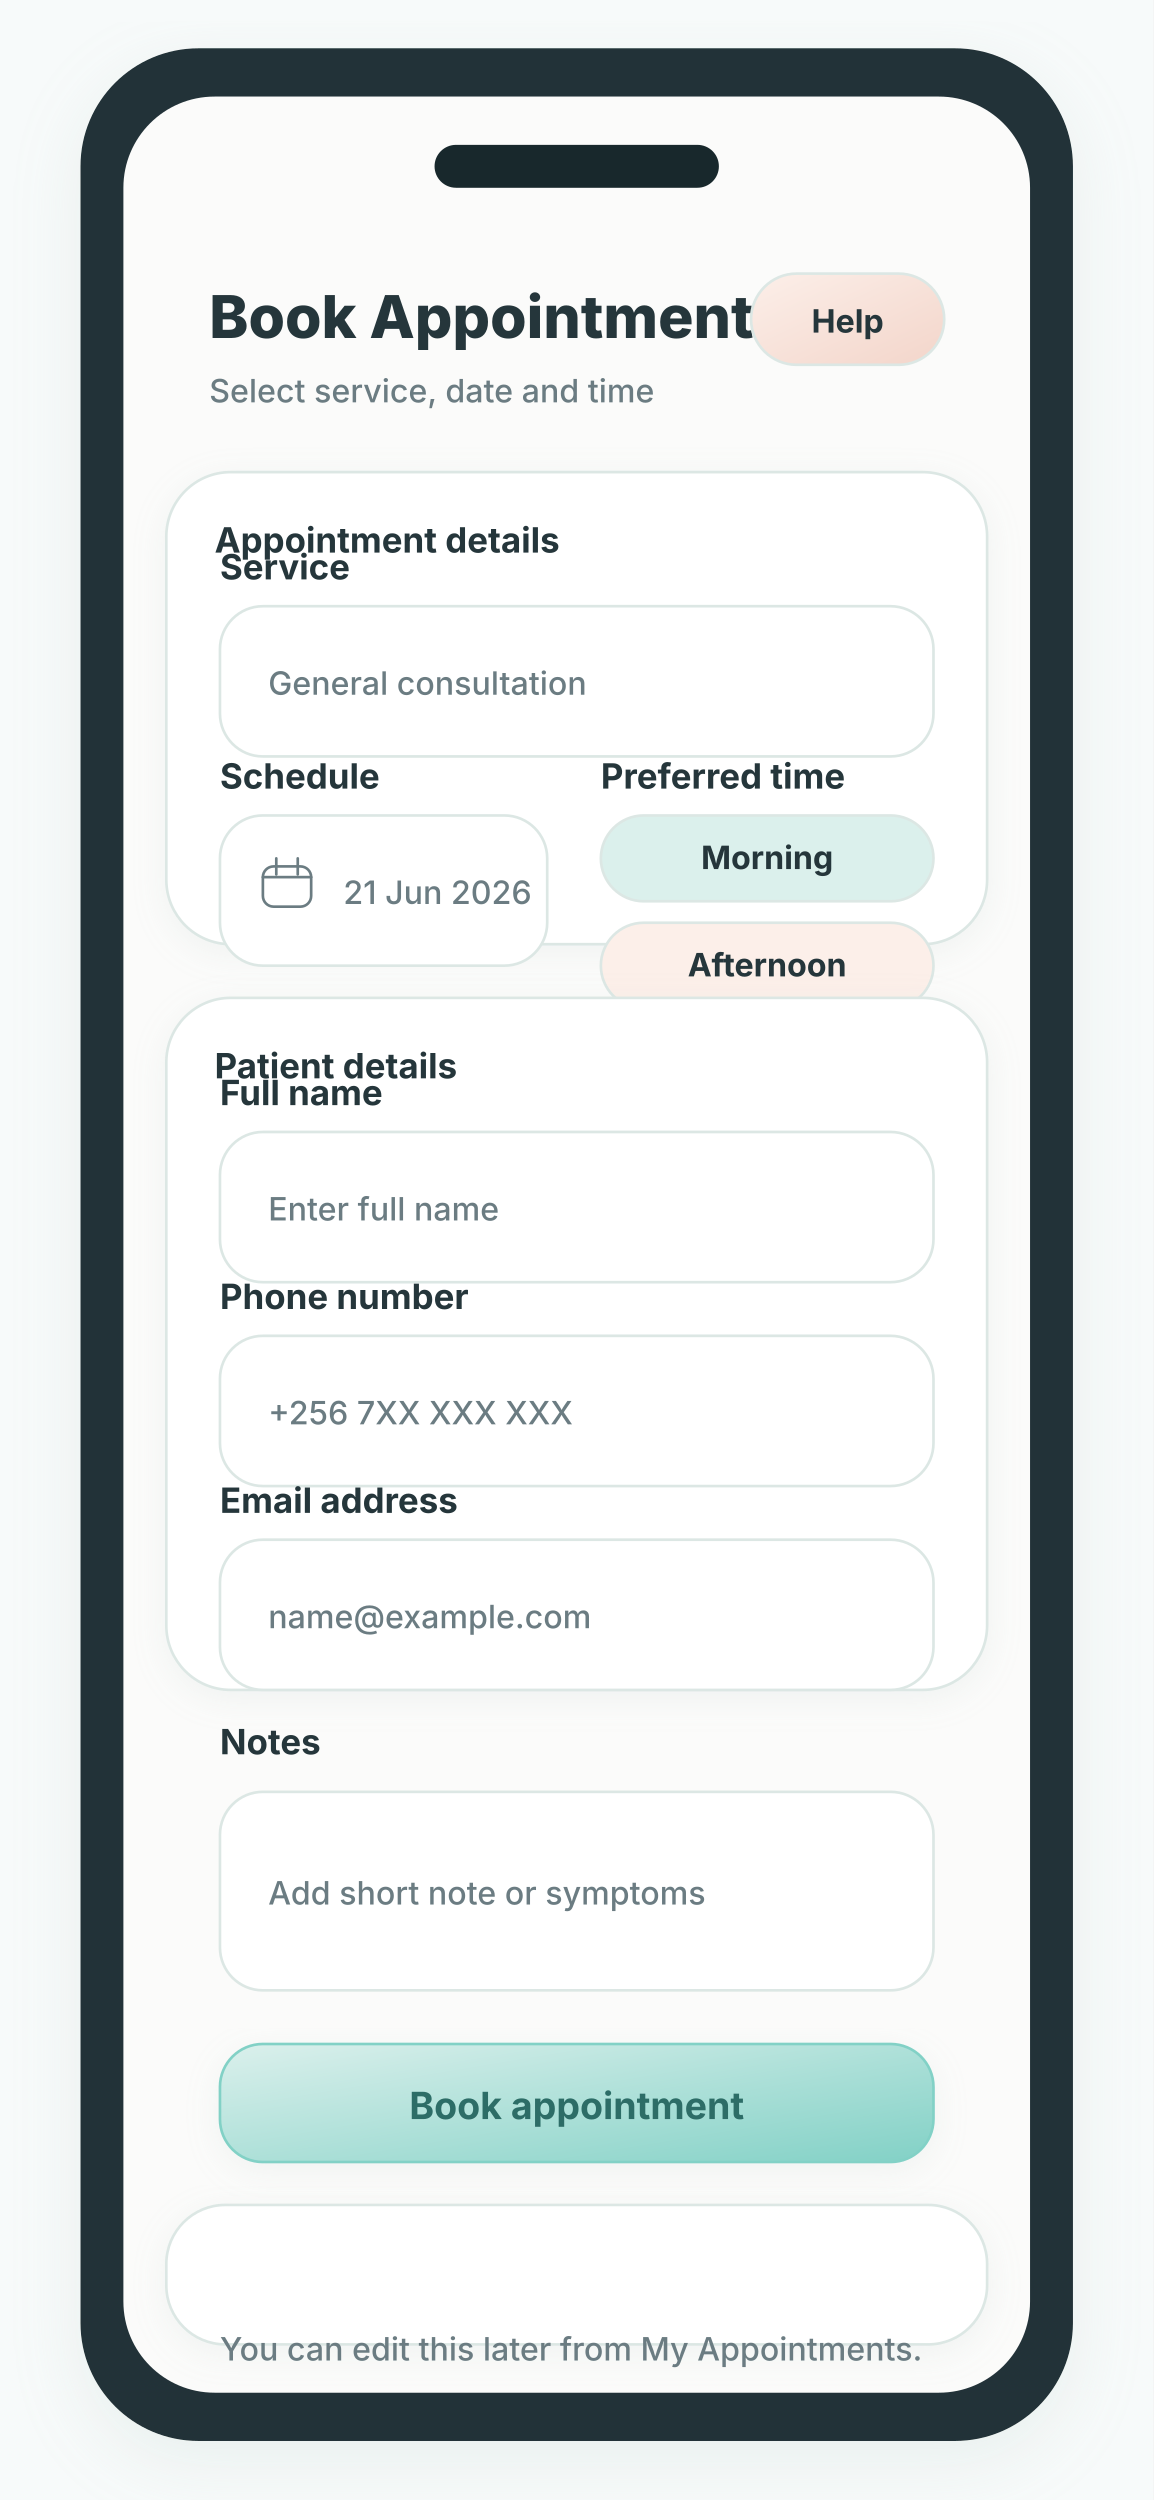
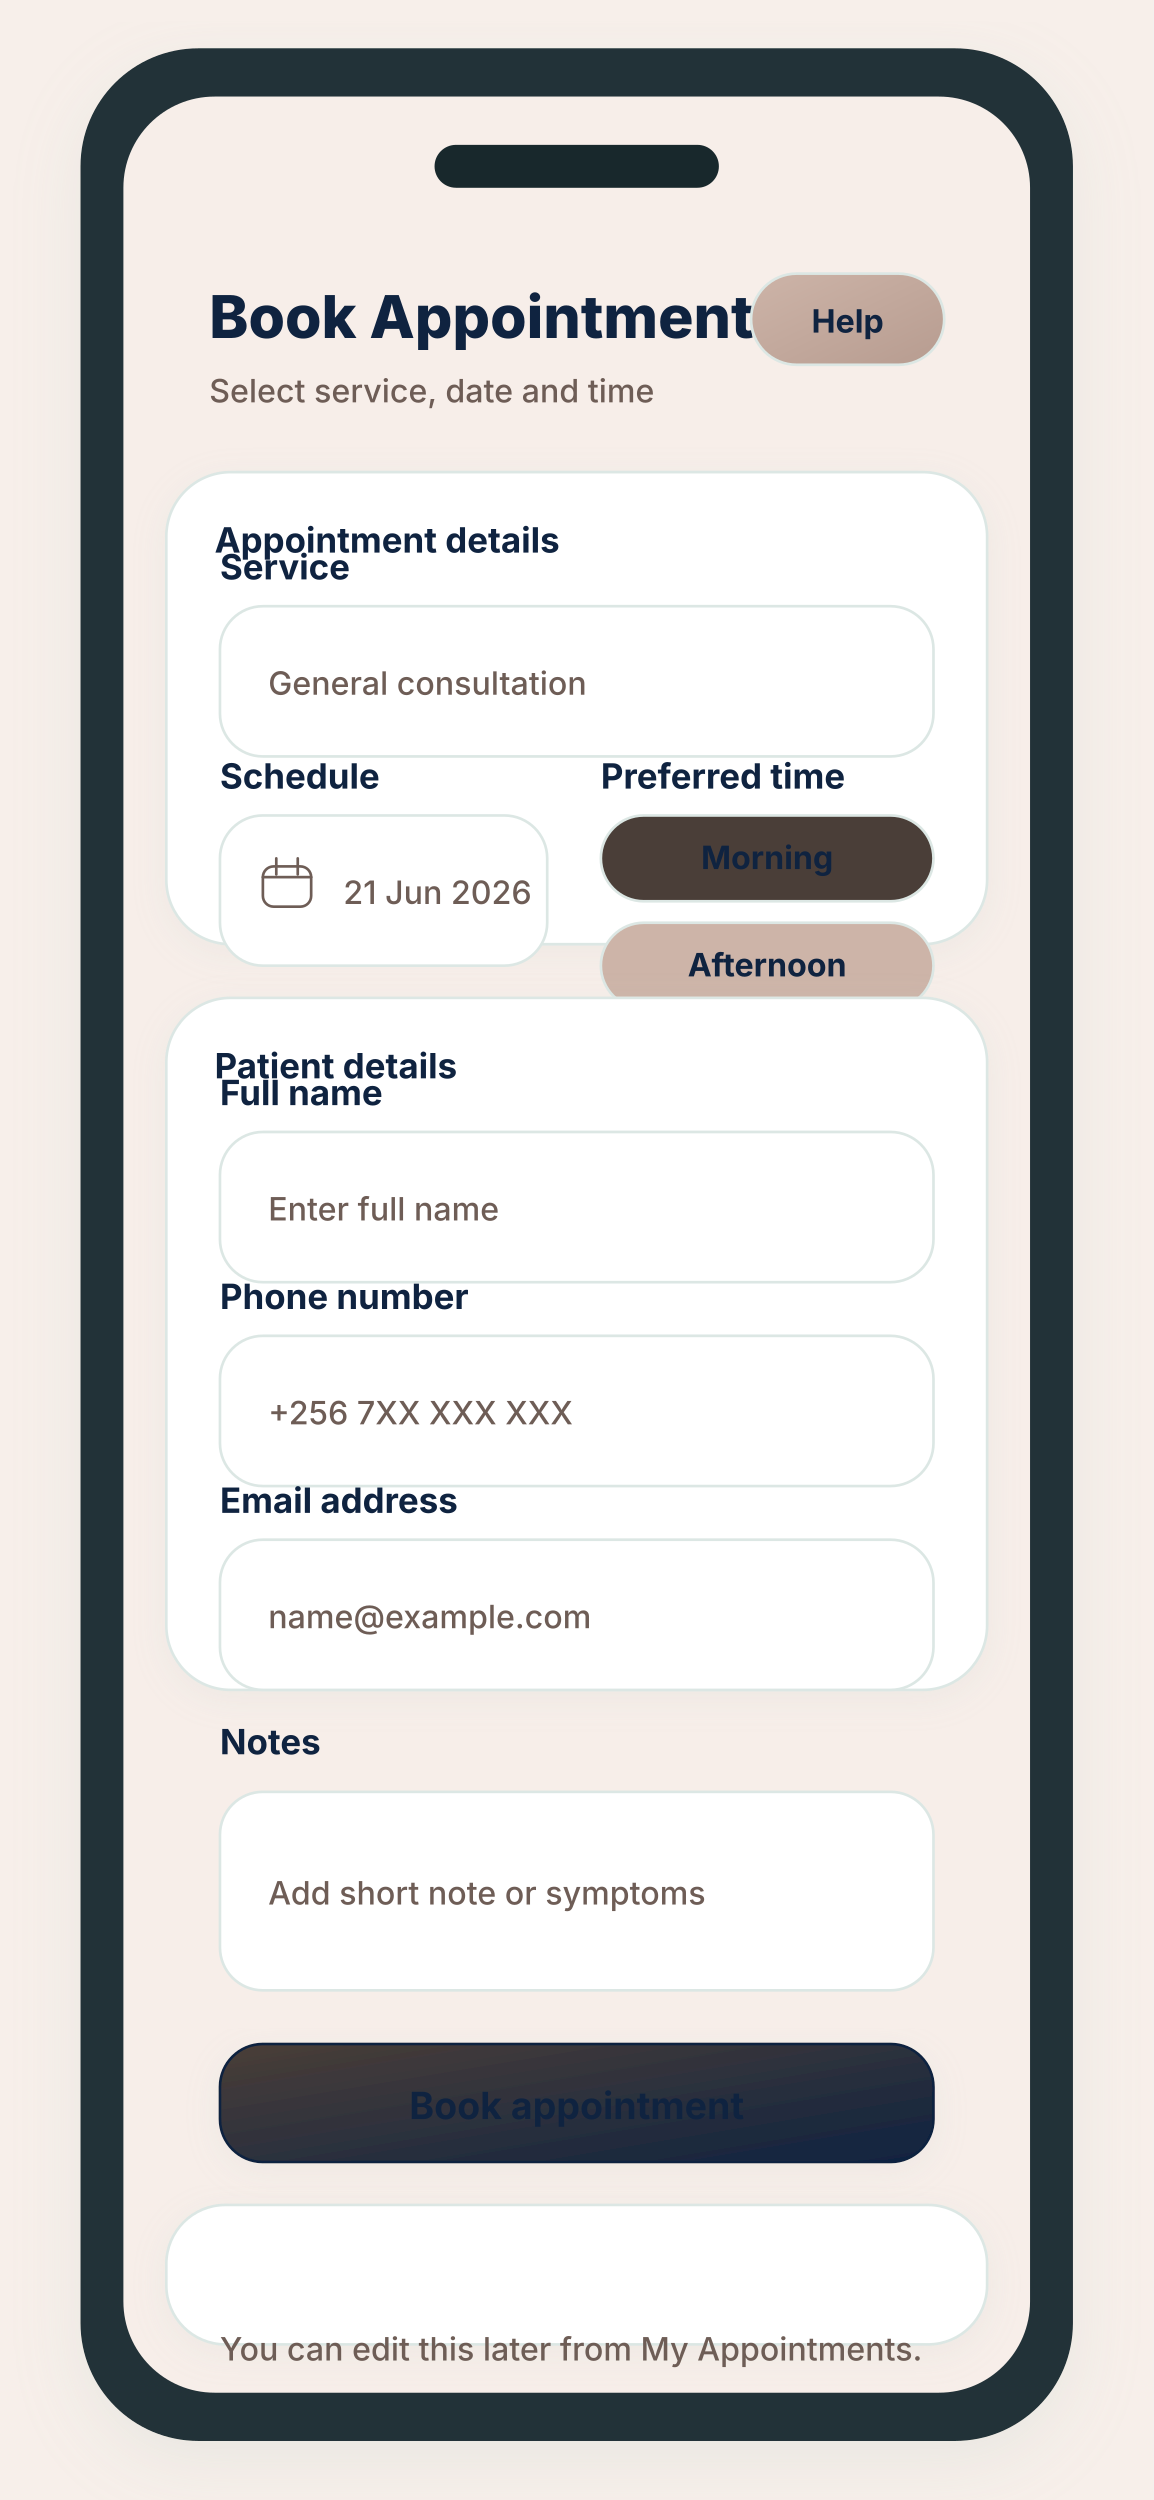
<svg xmlns="http://www.w3.org/2000/svg" width="430" height="932" viewBox="0 0 430 932">
  <style>
-     .title { font-family: Inter, Arial, sans-serif; font-size: 30px; font-weight: 800; fill: #25363B; }
-     .h2 { font-family: Inter, Arial, sans-serif; font-size: 22px; font-weight: 800; fill: #25363B; }
-     .h3 { font-family: Inter, Arial, sans-serif; font-size: 18px; font-weight: 700; fill: #25363B; }
-     .label { font-family: Inter, Arial, sans-serif; font-size: 13px; font-weight: 700; fill: #25363B; }
-     .body { font-family: Inter, Arial, sans-serif; font-size: 14px; font-weight: 500; fill: #25363B; }
-     .small { font-family: Inter, Arial, sans-serif; font-size: 12px; font-weight: 500; fill: #6B7C82; }
-     .tiny { font-family: Inter, Arial, sans-serif; font-size: 11px; font-weight: 500; fill: #6B7C82; }
-     .chip { font-family: Inter, Arial, sans-serif; font-size: 12px; font-weight: 700; fill: #25363B; }
-     .button { font-family: Inter, Arial, sans-serif; font-size: 14px; font-weight: 700; fill: #2D6D67; }
-     .buttonLight { font-family: Inter, Arial, sans-serif; font-size: 14px; font-weight: 700; fill: #25363B; }
+     .title { font-family: Inter, Arial, sans-serif; font-size: 30px; font-weight: 800; fill: #0F2340; }
+     .h2 { font-family: Inter, Arial, sans-serif; font-size: 22px; font-weight: 800; fill: #0F2340; }
+     .h3 { font-family: Inter, Arial, sans-serif; font-size: 18px; font-weight: 700; fill: #0F2340; }
+     .label { font-family: Inter, Arial, sans-serif; font-size: 13px; font-weight: 700; fill: #0F2340; }
+     .body { font-family: Inter, Arial, sans-serif; font-size: 14px; font-weight: 500; fill: #0F2340; }
+     .small { font-family: Inter, Arial, sans-serif; font-size: 12px; font-weight: 500; fill: #6E5D56; }
+     .tiny { font-family: Inter, Arial, sans-serif; font-size: 11px; font-weight: 500; fill: #6E5D56; }
+     .chip { font-family: Inter, Arial, sans-serif; font-size: 12px; font-weight: 700; fill: #0F2340; }
+     .button { font-family: Inter, Arial, sans-serif; font-size: 14px; font-weight: 700; fill: #0F2340; }
+     .buttonLight { font-family: Inter, Arial, sans-serif; font-size: 14px; font-weight: 700; fill: #0F2340; }
    .whiteBtn { font-family: Inter, Arial, sans-serif; font-size: 14px; font-weight: 700; fill: white; }
-     .num { font-family: Inter, Arial, sans-serif; font-size: 28px; font-weight: 800; fill: #25363B; }
+     .num { font-family: Inter, Arial, sans-serif; font-size: 28px; font-weight: 800; fill: #0F2340; }
    .center { dominant-baseline: middle; text-anchor: middle; }
</style>
  <defs>
    <linearGradient id="gradPrimary" x1="0" y1="0" x2="1" y2="1">
-       <stop offset="0%" stop-color="#DBF0EC" />
-       <stop offset="100%" stop-color="#82D1C6" />
+       <stop offset="0%" stop-color="#4A3E38" />
+       <stop offset="100%" stop-color="#0F2340" />
    </linearGradient>
    <linearGradient id="gradPeach" x1="0" y1="0" x2="1" y2="1">
-       <stop offset="0%" stop-color="#FCEFE9" />
-       <stop offset="100%" stop-color="#F3D5CA" />
+       <stop offset="0%" stop-color="#CDB4A8" />
+       <stop offset="100%" stop-color="#B79C90" />
    </linearGradient>
    <linearGradient id="gradLav" x1="0" y1="0" x2="1" y2="1">
-       <stop offset="0%" stop-color="#F6F3FD" />
-       <stop offset="100%" stop-color="#DCD3F7" />
+       <stop offset="0%" stop-color="#F7EEE9" />
+       <stop offset="100%" stop-color="#E7C9BA" />
    </linearGradient>
    <linearGradient id="gradYellow" x1="0" y1="0" x2="1" y2="1">
      <stop offset="0%" stop-color="#FFF8E5" />
-       <stop offset="100%" stop-color="#F1DF9F" />
+       <stop offset="100%" stop-color="#D3B8A9" />
    </linearGradient>
    <filter id="shadow" x="-20%" y="-20%" width="140%" height="150%">
      <feDropShadow dx="0" dy="8" stdDeviation="12" flood-color="#B9CCC7" flood-opacity="0.22" />
    </filter>
    <filter id="soft" x="-20%" y="-20%" width="140%" height="150%">
      <feDropShadow dx="0" dy="3" stdDeviation="6" flood-color="#B9CCC7" flood-opacity="0.16" />
    </filter>
  </defs>
-   <rect x="0" y="0" width="430" height="932" fill="#F7FAFA" rx="0" ry="0" />
+   <rect x="0" y="0" width="430" height="932" fill="#F7EFEA" rx="0" ry="0" />
  <rect x="30" y="18" width="370" height="892" fill="#203238" rx="44" ry="44" filter="url(#shadow)" />
-   <rect x="46" y="36" width="338" height="856" fill="#FBFBFA" rx="34" ry="34" />
+   <rect x="46" y="36" width="338" height="856" fill="#F7EEE9" rx="34" ry="34" />
  <rect x="162" y="54" width="106" height="16" fill="#18282C" rx="8" ry="8" />
  <text x="78" y="126" class="h2" text-anchor="start">Book Appointment</text>
  <text x="78" y="150" class="small" text-anchor="start">Select service, date and time</text>
  <rect x="280" y="102" width="72" height="34" fill="url(#gradPeach)" stroke="#DCE7E4" stroke-width="1" rx="17" ry="17" />
  <text x="316" y="124" class="chip" text-anchor="middle">Help</text>
  <rect x="62" y="176" width="306" height="176" fill="white" stroke="#DCE7E4" stroke-width="1" rx="24" ry="24" filter="url(#soft)" />
  <text x="80" y="206" class="label" text-anchor="start">Appointment details</text>
  <text x="82" y="216" class="label" text-anchor="start">Service</text>
  <rect x="82" y="226" width="266" height="56" fill="white" stroke="#DCE7E4" stroke-width="1" rx="16" ry="16" />
  <text x="100" y="259.0" class="small" text-anchor="start">General consultation</text>
  <text x="82" y="294" class="label" text-anchor="start">Schedule</text>
  <rect x="82" y="304" width="122" height="56" fill="white" stroke="#DCE7E4" stroke-width="1" rx="16" ry="16" />
-   <rect x="98" y="323" width="18" height="15" fill="none" stroke="#6B7C82" stroke-width="1" rx="4" ry="4" />
-   <line x1="103" y1="320" x2="103" y2="326" stroke="#6B7C82" stroke-width="1" stroke-linecap="round" />
-   <line x1="111" y1="320" x2="111" y2="326" stroke="#6B7C82" stroke-width="1" stroke-linecap="round" />
-   <line x1="98" y1="327" x2="116" y2="327" stroke="#6B7C82" stroke-width="1" stroke-linecap="round" />
+   <rect x="98" y="323" width="18" height="15" fill="none" stroke="#6E5D56" stroke-width="1" rx="4" ry="4" />
+   <line x1="103" y1="320" x2="103" y2="326" stroke="#6E5D56" stroke-width="1" stroke-linecap="round" />
+   <line x1="111" y1="320" x2="111" y2="326" stroke="#6E5D56" stroke-width="1" stroke-linecap="round" />
+   <line x1="98" y1="327" x2="116" y2="327" stroke="#6E5D56" stroke-width="1" stroke-linecap="round" />
  <text x="128" y="337.0" class="small" text-anchor="start">21 Jun 2026</text>
  <text x="224" y="294" class="label" text-anchor="start">Preferred time</text>
-   <rect x="224" y="304" width="124" height="32" fill="#DBF0EC" stroke="#DCE7E4" stroke-width="1" rx="16" ry="16" />
+   <rect x="224" y="304" width="124" height="32" fill="#4A3E38" stroke="#DCE7E4" stroke-width="1" rx="16" ry="16" />
  <text x="286.0" y="324" class="chip" text-anchor="middle">Morning</text>
-   <rect x="224" y="344" width="124" height="32" fill="#FCEFE9" stroke="#DCE7E4" stroke-width="1" rx="16" ry="16" />
+   <rect x="224" y="344" width="124" height="32" fill="#CDB4A8" stroke="#DCE7E4" stroke-width="1" rx="16" ry="16" />
  <text x="286.0" y="364" class="chip" text-anchor="middle">Afternoon</text>
-   <rect x="224" y="384" width="124" height="32" fill="#F6F3FD" stroke="#DCE7E4" stroke-width="1" rx="16" ry="16" />
+   <rect x="224" y="384" width="124" height="32" fill="#F7EEE9" stroke="#DCE7E4" stroke-width="1" rx="16" ry="16" />
  <text x="286.0" y="404" class="chip" text-anchor="middle">Evening</text>
  <rect x="62" y="372" width="306" height="258" fill="white" stroke="#DCE7E4" stroke-width="1" rx="24" ry="24" filter="url(#soft)" />
  <text x="80" y="402" class="label" text-anchor="start">Patient details</text>
  <text x="82" y="412" class="label" text-anchor="start">Full name</text>
  <rect x="82" y="422" width="266" height="56" fill="white" stroke="#DCE7E4" stroke-width="1" rx="16" ry="16" />
  <text x="100" y="455.0" class="small" text-anchor="start">Enter full name</text>
  <text x="82" y="488" class="label" text-anchor="start">Phone number</text>
  <rect x="82" y="498" width="266" height="56" fill="white" stroke="#DCE7E4" stroke-width="1" rx="16" ry="16" />
  <text x="100" y="531.0" class="small" text-anchor="start">+256 7XX XXX XXX</text>
  <text x="82" y="564" class="label" text-anchor="start">Email address</text>
  <rect x="82" y="574" width="266" height="56" fill="white" stroke="#DCE7E4" stroke-width="1" rx="16" ry="16" />
  <text x="100" y="607.0" class="small" text-anchor="start">name@example.com</text>
  <text x="82" y="654" class="label" text-anchor="start">Notes</text>
  <rect x="82" y="668" width="266" height="74" fill="white" stroke="#DCE7E4" stroke-width="1" rx="16" ry="16" />
  <text x="100" y="710" class="small" text-anchor="start">Add short note or symptoms</text>
-   <rect x="82" y="762" width="266" height="44" fill="url(#gradPrimary)" stroke="#82D1C6" stroke-width="1" rx="16" ry="16" filter="url(#soft)" />
+   <rect x="82" y="762" width="266" height="44" fill="url(#gradPrimary)" stroke="#0F2340" stroke-width="1" rx="16" ry="16" filter="url(#soft)" />
  <text x="215.0" y="790" class="button" text-anchor="middle">Book appointment</text>
  <rect x="62" y="822" width="306" height="52" fill="white" stroke="#DCE7E4" stroke-width="1" rx="22" ry="22" filter="url(#soft)" />
  <text x="82" y="854" class="label" text-anchor="start" />
  <text x="82" y="880" class="small" text-anchor="start">You can edit this later from My Appointments.</text>
</svg>
